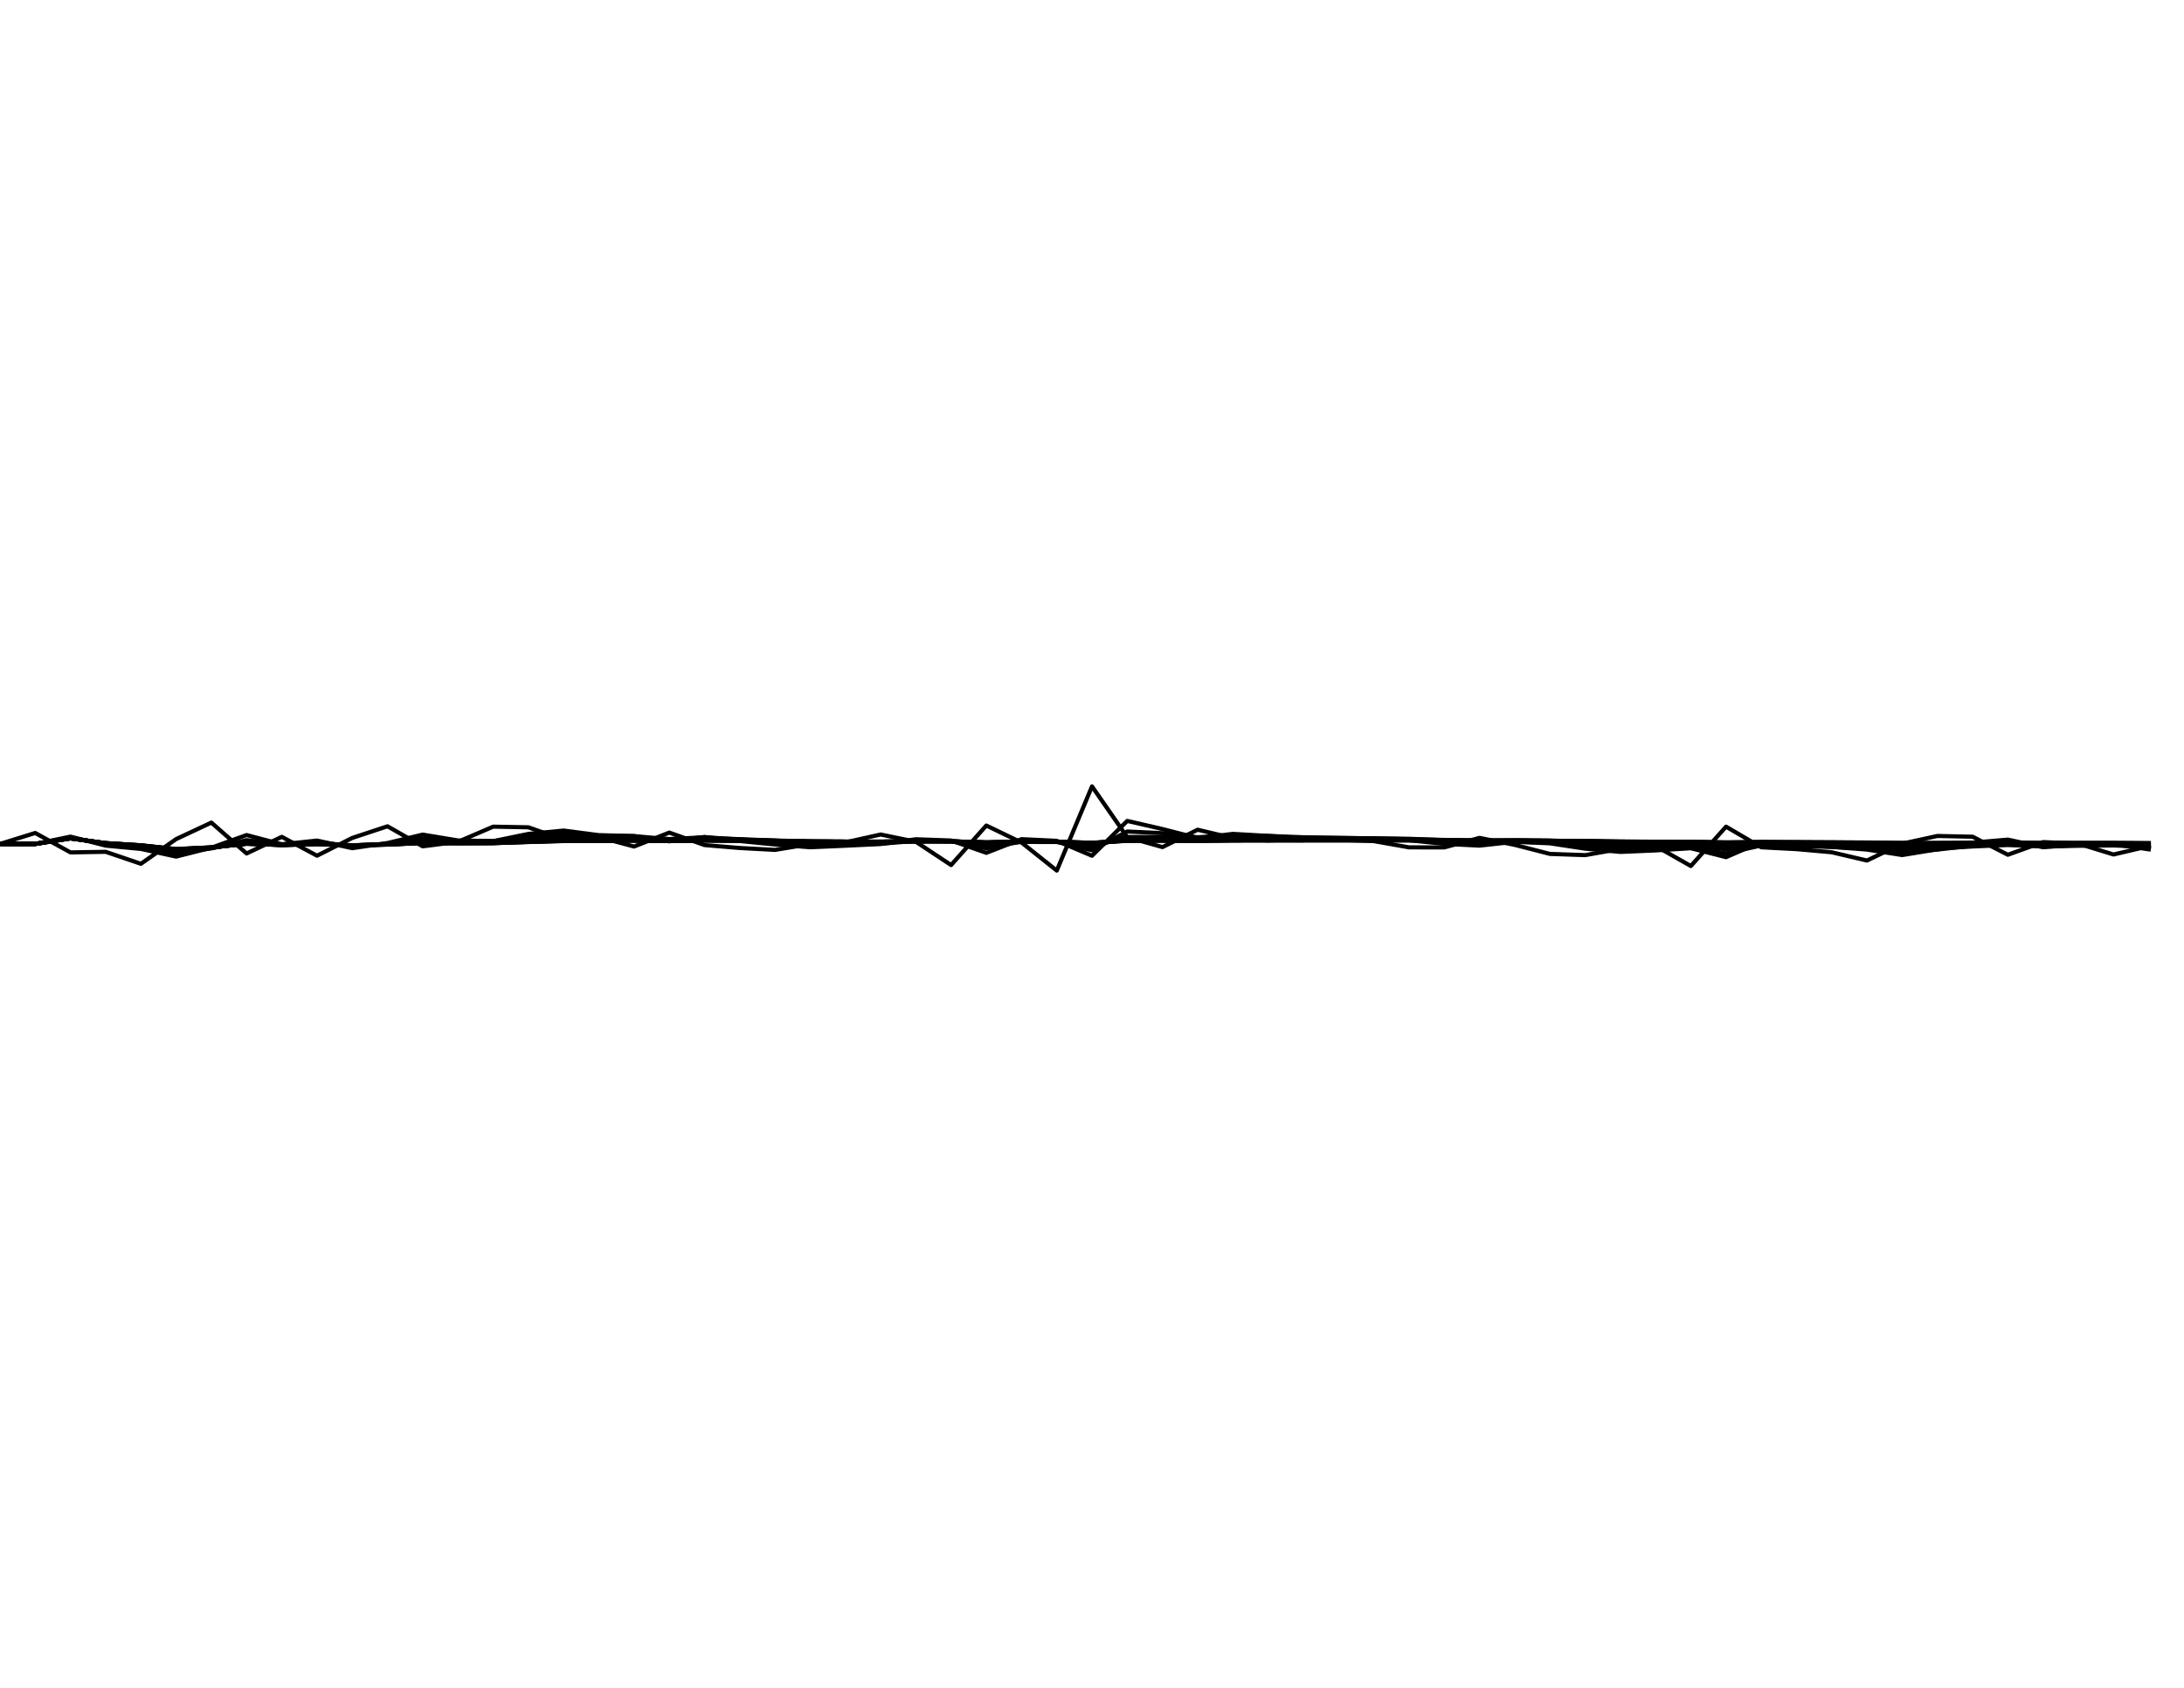
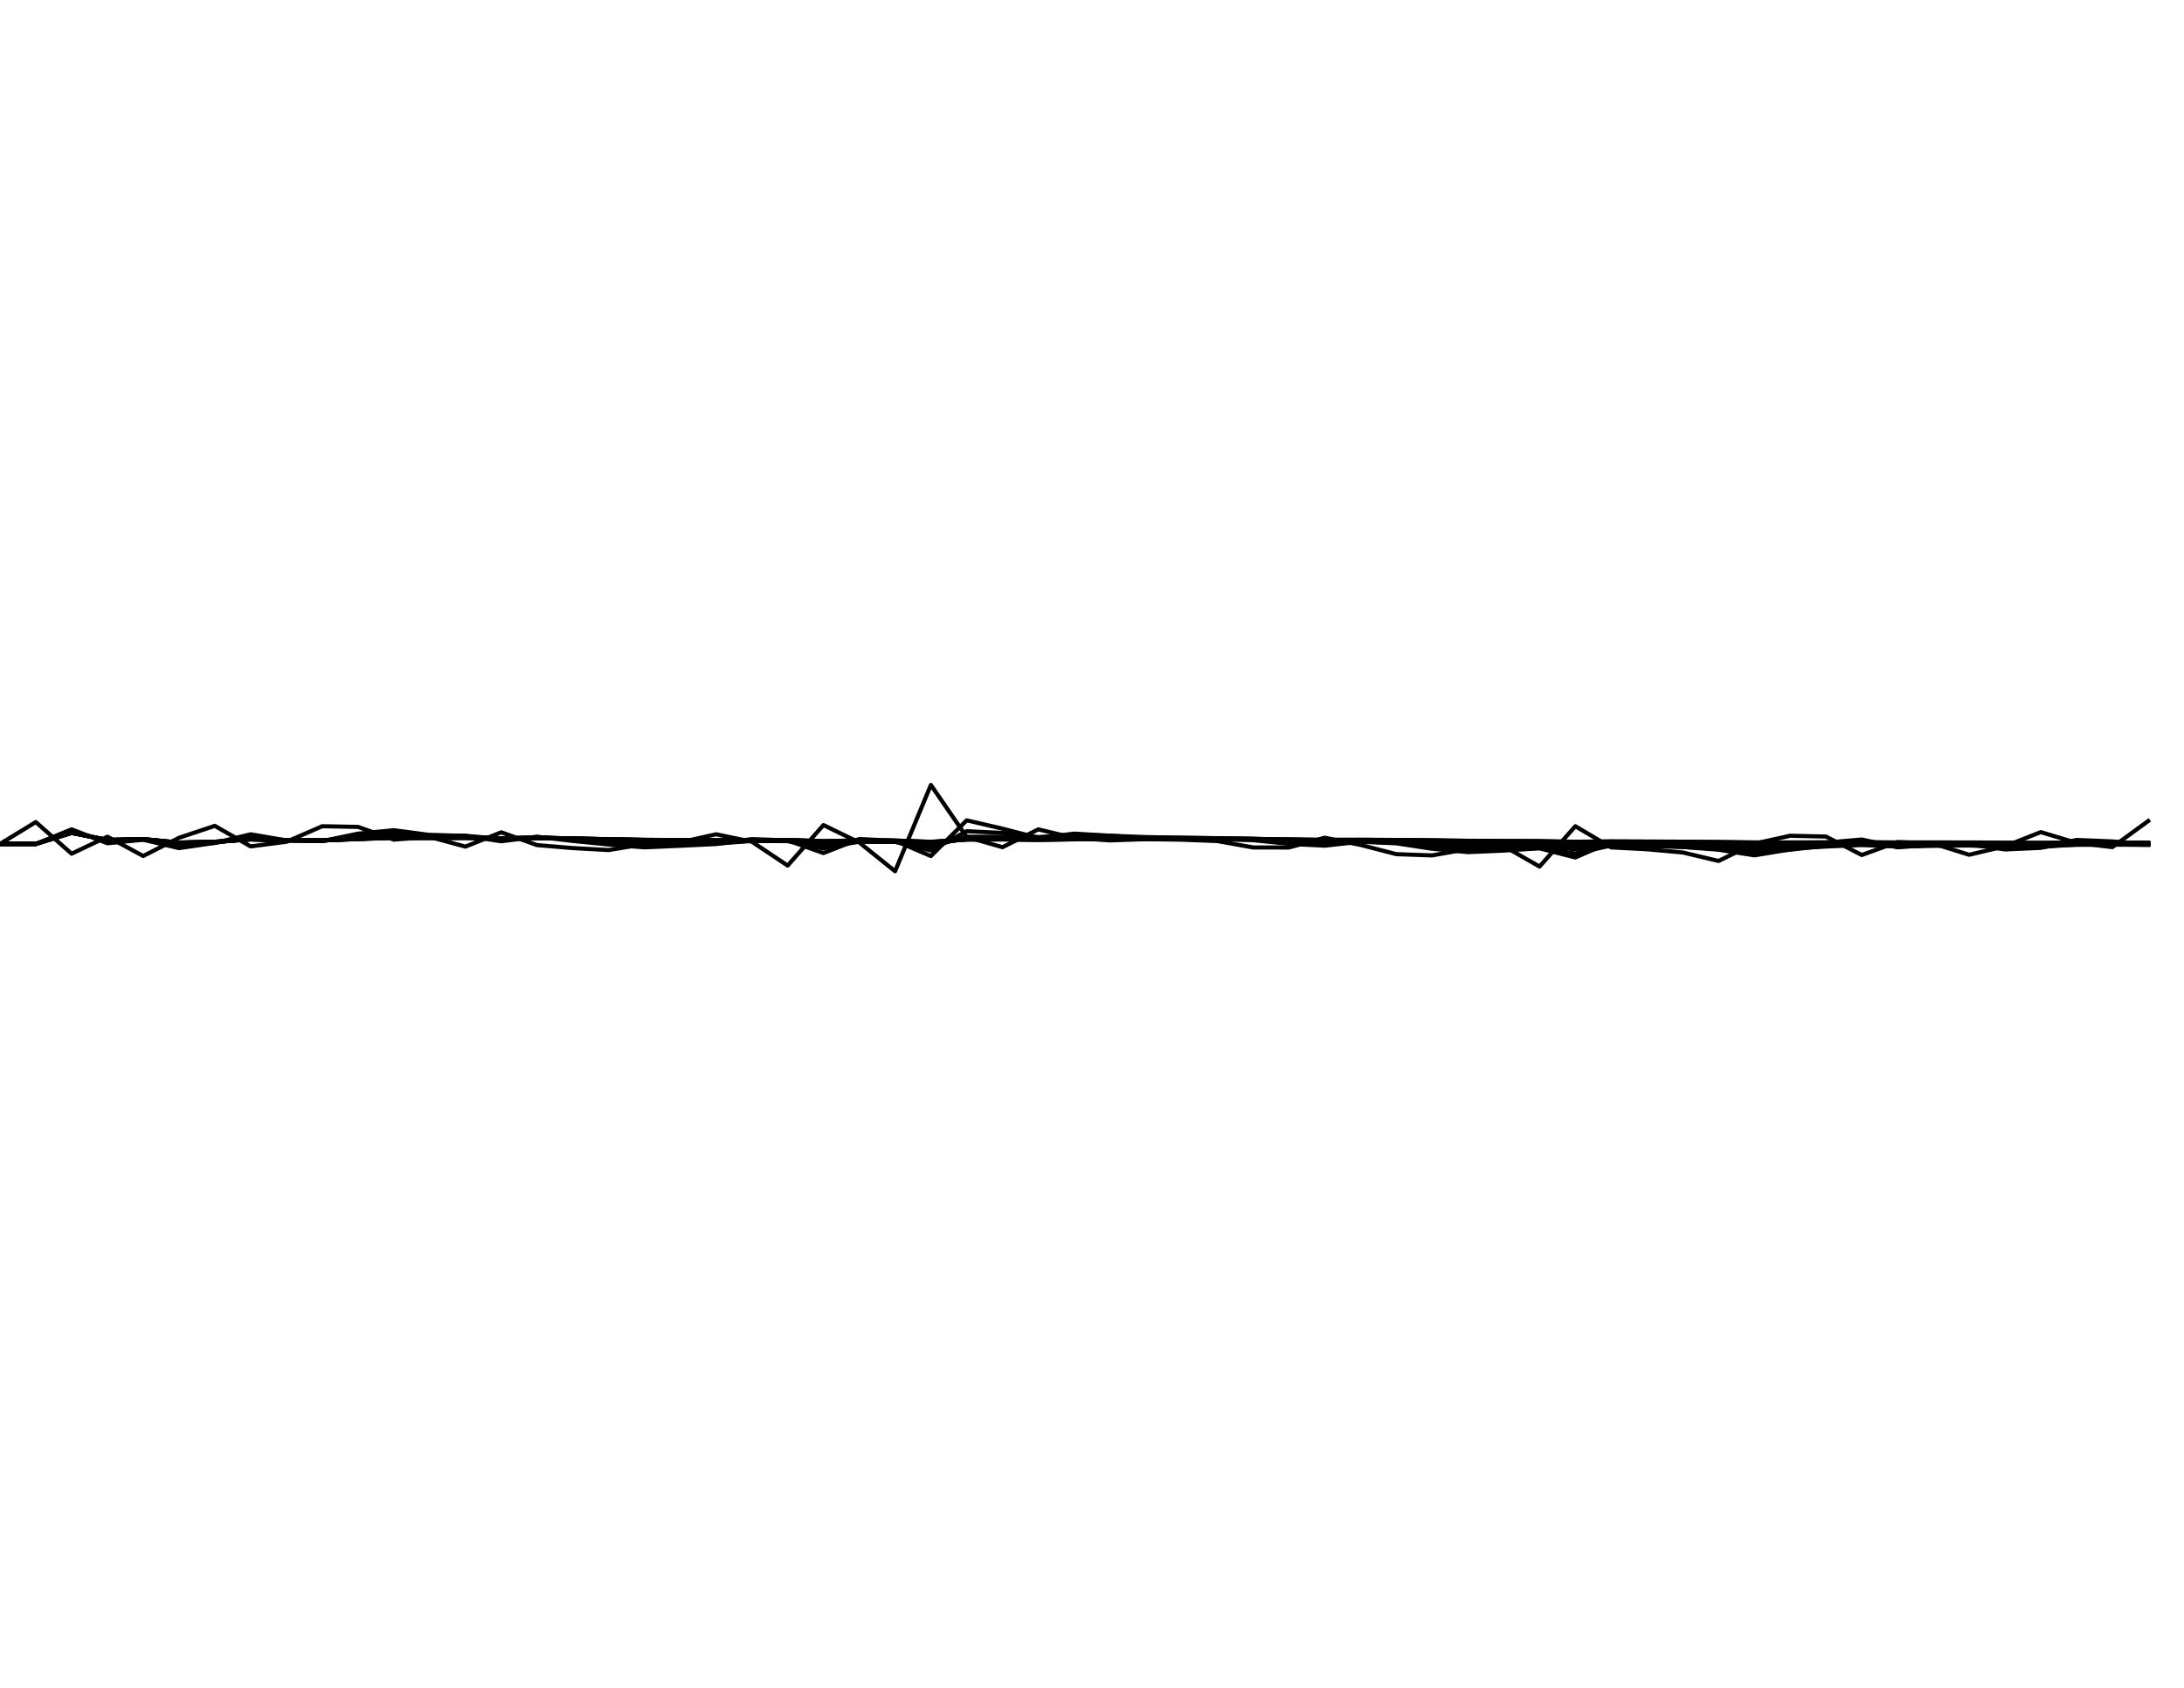
<svg xmlns="http://www.w3.org/2000/svg" width="792pt" height="612pt" viewBox="0 0 792 612" version="1.1">
  <defs>
    <style type="text/css">*{stroke-linejoin: round; stroke-linecap: butt}</style>
  </defs>
  <g id="figure_1">
    <g id="patch_1">
      <path d="M 0 612  L 792 612  L 792 0  L 0 0  z " style="fill: #ffffff" />
    </g>
    <g id="axes_1">
      <g id="line2d_1">
-         <path d="M 0 306  L 12.774 302.029  L 25.548 309.071  L 38.323 308.863  L 51.097 313.202  L 63.871 304.245  L 76.645 298.267  L 89.419 309.463  L 102.194 303.437  L 114.968 310.271  L 127.742 303.83  L 140.516 299.605  L 153.29 306.877  L 166.065 305.238  L 178.839 299.744  L 191.613 299.975  L 204.387 304.476  L 217.161 303.53  L 229.935 306.947  L 242.71 301.89  L 255.484 306.416  L 268.258 307.478  L 281.032 308.17  L 293.806 306.069  L 306.581 305.423  L 319.355 302.583  L 332.129 305.215  L 344.903 313.664  L 357.677 299.328  L 370.452 305.492  L 383.226 315.671  L 396 285.137  L 408.774 303.553  L 421.548 307.154  L 434.323 300.852  L 447.097 303.876  L 459.871 304.753  L 472.645 304.315  L 485.419 304.499  L 498.194 304.984  L 510.968 307.247  L 523.742 307.27  L 536.516 303.807  L 549.29 306.346  L 562.065 309.625  L 574.839 310.063  L 587.613 307.801  L 600.387 306.762  L 613.161 314.01  L 625.935 299.744  L 638.71 307.224  L 651.484 307.893  L 664.258 309.025  L 677.032 312.025  L 689.806 305.885  L 702.581 303.114  L 715.355 303.391  L 728.129 309.925  L 740.903 305.33  L 753.677 305.908  L 766.452 309.833  L 779.226 306.831  " clip-path="url(#p99f738ebc3)" style="fill: none; stroke: #000000; stroke-width: 1.5; stroke-linecap: square" />
+         <path d="M 0 306  L 12.984 298.075  L 25.967 309.549  L 38.951 303.374  L 51.934 310.377  L 64.918 303.776  L 77.902 299.447  L 90.885 306.899  L 103.869 305.219  L 116.852 299.588  L 129.836 299.825  L 142.82 304.438  L 155.803 303.468  L 168.787 306.97  L 181.77 301.788  L 194.754 306.426  L 207.738 307.514  L 220.721 308.224  L 233.705 306.071  L 246.689 305.408  L 259.672 302.498  L 272.656 305.195  L 285.639 313.854  L 298.623 299.163  L 311.607 305.479  L 324.59 315.911  L 337.574 284.621  L 350.557 303.492  L 363.541 307.183  L 376.525 300.724  L 389.508 303.823  L 402.492 304.722  L 415.475 304.273  L 428.459 304.462  L 441.443 304.959  L 454.426 307.278  L 467.41 307.301  L 480.393 303.752  L 493.377 306.355  L 506.361 309.715  L 519.344 310.164  L 532.328 307.846  L 545.311 306.781  L 558.295 314.209  L 571.279 299.588  L 584.262 307.254  L 597.246 307.94  L 610.23 309.1  L 623.213 312.175  L 636.197 305.882  L 649.18 303.042  L 662.164 303.326  L 675.148 310.022  L 688.131 305.314  L 701.115 305.905  L 714.098 309.928  L 727.082 306.852  L 740.066 301.717  L 753.049 305.621  L 766.033 307.159  L 779.016 297.697  " clip-path="url(#p7a6836b1bc)" style="fill: none; stroke: #000000; stroke-width: 1.5; stroke-linecap: square" />
      </g>
      <g id="line2d_2">
-         <path d="M 0 306  L 12.774 306  L 25.548 303.353  L 38.323 306.62  L 51.097 307.816  L 63.871 310.597  L 76.645 307.371  L 89.419 302.782  L 102.194 306.136  L 114.968 304.781  L 127.742 307.543  L 140.516 305.676  L 153.29 302.622  L 166.065 304.737  L 178.839 304.99  L 191.613 302.369  L 204.387 301.153  L 217.161 302.817  L 229.935 303.16  L 242.71 305.059  L 255.484 303.479  L 268.258 304.947  L 281.032 306.216  L 293.806 307.21  L 306.581 306.652  L 319.355 306.039  L 332.129 304.309  L 344.903 304.759  L 357.677 309.235  L 370.452 304.267  L 383.226 304.876  L 396 310.289  L 408.774 297.658  L 421.548 300.601  L 434.323 303.887  L 447.097 302.36  L 459.871 303.099  L 472.645 303.937  L 485.419 304.123  L 498.194 304.289  L 510.968 304.676  L 523.742 305.968  L 536.516 306.619  L 549.29 305.219  L 562.065 305.787  L 574.839 307.716  L 587.613 308.901  L 600.387 308.357  L 613.161 307.563  L 625.935 310.8  L 638.71 305.257  L 651.484 306.247  L 664.258 307.073  L 677.032 308.048  L 689.806 310.041  L 702.581 307.959  L 715.355 305.529  L 728.129 304.439  L 740.903 307.202  L 753.677 306.263  L 766.452 306.081  L 779.226 307.959  " clip-path="url(#p99f738ebc3)" style="fill: none; stroke: #000000; stroke-width: 1.5; stroke-linecap: square" />
+         <path d="M 0 306  L 12.984 306  L 25.967 300.716  L 38.951 305.763  L 51.934 304.489  L 64.918 307.528  L 77.902 305.622  L 90.885 302.51  L 103.869 304.713  L 116.852 304.965  L 129.836 302.279  L 142.82 301.033  L 155.803 302.738  L 168.787 303.089  L 181.77 305.036  L 194.754 303.417  L 207.738 304.92  L 220.721 306.222  L 233.705 307.24  L 246.689 306.668  L 259.672 306.04  L 272.656 304.267  L 285.639 304.728  L 298.623 309.315  L 311.607 304.224  L 324.59 304.848  L 337.574 310.396  L 350.557 297.451  L 363.541 300.467  L 376.525 303.834  L 389.508 302.27  L 402.492 303.027  L 415.475 303.885  L 428.459 304.077  L 441.443 304.247  L 454.426 304.643  L 467.41 305.968  L 480.393 306.635  L 493.377 305.199  L 506.361 305.782  L 519.344 307.758  L 532.328 308.973  L 545.311 308.416  L 558.295 307.602  L 571.279 310.92  L 584.262 305.239  L 597.246 306.253  L 610.23 307.1  L 623.213 308.099  L 636.197 310.141  L 649.18 308.008  L 662.164 305.518  L 675.148 304.401  L 688.131 307.232  L 701.115 306.269  L 714.098 306.083  L 727.082 308.007  L 740.066 307.419  L 753.049 304.56  L 766.033 305.096  L 779.016 306.135  " clip-path="url(#p7a6836b1bc)" style="fill: none; stroke: #000000; stroke-width: 1.5; stroke-linecap: square" />
      </g>
      <g id="line2d_3">
-         <path d="M 0 306  L 12.774 306  L 25.548 303.674  L 38.323 306.119  L 51.097 307.191  L 63.871 309.33  L 76.645 307.628  L 89.419 304.62  L 102.194 306.133  L 114.968 305.307  L 127.742 306.808  L 140.516 305.916  L 153.29 304.038  L 166.065 304.879  L 178.839 304.985  L 191.613 303.441  L 204.387 302.422  L 217.161 303.022  L 229.935 303.172  L 242.71 304.275  L 255.484 303.569  L 268.258 304.395  L 281.032 305.301  L 293.806 306.153  L 306.581 306.125  L 319.355 305.921  L 332.129 304.935  L 344.903 305.018  L 357.677 307.567  L 370.452 305.145  L 383.226 305.247  L 396 308.319  L 408.774 301.503  L 421.548 302.102  L 434.323 303.586  L 447.097 302.778  L 459.871 303.102  L 472.645 303.584  L 485.419 303.794  L 498.194 303.996  L 510.968 304.284  L 523.742 305.154  L 536.516 305.779  L 549.29 305.2  L 562.065 305.527  L 574.839 306.739  L 587.613 307.718  L 600.387 307.733  L 613.161 307.474  L 625.935 309.401  L 638.71 306.563  L 651.484 306.764  L 664.258 307.1  L 677.032 307.668  L 689.806 308.953  L 702.581 308.056  L 715.355 306.607  L 728.129 305.66  L 740.903 306.912  L 753.677 306.451  L 766.452 306.291  L 779.226 307.329  " clip-path="url(#p99f738ebc3)" style="fill: none; stroke: #000000; stroke-width: 1.5; stroke-linecap: square" />
+         <path d="M 0 306  L 12.984 306  L 25.967 301.357  L 38.951 305.069  L 51.934 304.407  L 64.918 306.531  L 77.902 305.609  L 90.885 303.629  L 103.869 304.65  L 116.852 304.825  L 129.836 303.241  L 142.82 302.218  L 155.803 302.879  L 168.787 303.053  L 181.77 304.209  L 194.754 303.496  L 207.738 304.358  L 220.721 305.284  L 233.705 306.157  L 246.689 306.128  L 259.672 305.919  L 272.656 304.908  L 285.639 304.994  L 298.623 307.606  L 311.607 305.124  L 324.59 305.228  L 337.574 308.377  L 350.557 301.392  L 363.541 302.006  L 376.525 303.526  L 389.508 302.698  L 402.492 303.03  L 415.475 303.524  L 428.459 303.739  L 441.443 303.947  L 454.426 304.242  L 467.41 305.133  L 480.393 305.774  L 493.377 305.18  L 506.361 305.515  L 519.344 306.758  L 532.328 307.761  L 545.311 307.776  L 558.295 307.51  L 571.279 309.485  L 584.262 306.577  L 597.246 306.783  L 610.23 307.127  L 623.213 307.71  L 636.197 309.027  L 649.18 308.107  L 662.164 306.622  L 675.148 305.652  L 688.131 306.935  L 701.115 306.462  L 714.098 306.298  L 727.082 307.362  L 740.066 307.209  L 753.049 305.593  L 766.033 305.6  L 779.016 306.049  " clip-path="url(#p7a6836b1bc)" style="fill: none; stroke: #000000; stroke-width: 1.5; stroke-linecap: square" />
      </g>
      <g id="line2d_4">
-         <path d="M 0 306  L 12.774 306  L 25.548 303.843  L 38.323 305.895  L 51.097 306.839  L 63.871 308.586  L 76.645 307.518  L 89.419 305.423  L 102.194 306.28  L 114.968 305.707  L 127.742 306.589  L 140.516 306.074  L 153.29 304.897  L 166.065 305.249  L 178.839 305.247  L 191.613 304.301  L 204.387 303.567  L 217.161 303.72  L 229.935 303.688  L 242.71 304.226  L 255.484 303.843  L 268.258 304.263  L 281.032 304.786  L 293.806 305.335  L 306.581 305.453  L 319.355 305.449  L 332.129 304.987  L 344.903 305.024  L 357.677 306.41  L 370.452 305.275  L 383.226 305.31  L 396 306.967  L 408.774 303.475  L 421.548 303.486  L 434.323 304.073  L 447.097 303.555  L 459.871 303.603  L 472.645 303.781  L 485.419 303.866  L 498.194 303.97  L 510.968 304.129  L 523.742 304.627  L 536.516 305.046  L 549.29 304.849  L 562.065 305.091  L 574.839 305.814  L 587.613 306.493  L 600.387 306.706  L 613.161 306.719  L 625.935 307.886  L 638.71 306.588  L 651.484 306.689  L 664.258 306.884  L 677.032 307.227  L 689.806 307.993  L 702.581 307.656  L 715.355 306.932  L 728.129 306.367  L 740.903 306.938  L 753.677 306.682  L 766.452 306.554  L 779.226 307.082  " clip-path="url(#p99f738ebc3)" style="fill: none; stroke: #000000; stroke-width: 1.5; stroke-linecap: square" />
+         <path d="M 0 306  L 12.984 306  L 25.967 301.694  L 38.951 304.777  L 51.934 304.33  L 64.918 305.99  L 77.902 305.445  L 90.885 304.087  L 103.869 304.684  L 116.852 304.791  L 129.836 303.786  L 142.82 303.045  L 155.803 303.299  L 168.787 303.329  L 181.77 303.964  L 194.754 303.59  L 207.738 304.072  L 220.721 304.65  L 233.705 305.245  L 246.689 305.381  L 259.672 305.386  L 272.656 304.914  L 285.639 304.96  L 298.623 306.402  L 311.607 305.232  L 324.59 305.272  L 337.574 306.984  L 350.557 303.387  L 363.541 303.404  L 376.525 304.009  L 389.508 303.483  L 402.492 303.538  L 415.475 303.727  L 428.459 303.813  L 441.443 303.92  L 454.426 304.082  L 467.41 304.593  L 480.393 305.022  L 493.377 304.82  L 506.361 305.069  L 519.344 305.81  L 532.328 306.506  L 545.311 306.724  L 558.295 306.737  L 571.279 307.932  L 584.262 306.602  L 597.246 306.706  L 610.23 306.906  L 623.213 307.257  L 636.197 308.043  L 649.18 307.697  L 662.164 306.955  L 675.148 306.376  L 688.131 306.961  L 701.115 306.699  L 714.098 306.568  L 727.082 307.109  L 740.066 307.069  L 753.049 306.209  L 766.033 306.128  L 779.016 306.295  " clip-path="url(#p7a6836b1bc)" style="fill: none; stroke: #000000; stroke-width: 1.5; stroke-linecap: square" />
      </g>
      <g id="line2d_5">
-         <path d="M 0 306  L 12.774 306  L 25.548 303.928  L 38.323 305.793  L 51.097 306.663  L 63.871 308.207  L 76.645 307.396  L 89.419 305.729  L 102.194 306.349  L 114.968 305.903  L 127.742 306.529  L 140.516 306.164  L 153.29 305.322  L 166.065 305.513  L 178.839 305.48  L 191.613 304.826  L 204.387 304.289  L 217.161 304.309  L 229.935 304.227  L 242.71 304.507  L 255.484 304.243  L 268.258 304.458  L 281.032 304.752  L 293.806 305.081  L 306.581 305.175  L 319.355 305.198  L 332.129 304.955  L 344.903 304.979  L 357.677 305.77  L 370.452 305.188  L 383.226 305.215  L 396 306.147  L 408.774 304.284  L 421.548 304.22  L 434.323 304.477  L 447.097 304.161  L 459.871 304.136  L 472.645 304.189  L 485.419 304.2  L 498.194 304.226  L 510.968 304.291  L 523.742 304.543  L 536.516 304.776  L 549.29 304.693  L 562.065 304.834  L 574.839 305.239  L 587.613 305.647  L 600.387 305.829  L 613.161 305.908  L 625.935 306.59  L 638.71 306.014  L 651.484 306.116  L 664.258 306.265  L 677.032 306.497  L 689.806 306.96  L 702.581 306.87  L 715.355 306.556  L 728.129 306.291  L 740.903 306.595  L 753.677 306.489  L 766.452 306.441  L 779.226 306.724  " clip-path="url(#p99f738ebc3)" style="fill: none; stroke: #000000; stroke-width: 1.5; stroke-linecap: square" />
+         <path d="M 0 306  L 12.984 306  L 25.967 301.865  L 38.951 304.651  L 51.934 304.289  L 64.918 305.726  L 77.902 305.327  L 90.885 304.254  L 103.869 304.693  L 116.852 304.773  L 129.836 304.031  L 142.82 303.463  L 155.803 303.588  L 168.787 303.573  L 181.77 303.974  L 194.754 303.725  L 207.738 304.024  L 220.721 304.4  L 233.705 304.802  L 246.689 304.932  L 259.672 304.98  L 272.656 304.734  L 285.639 304.779  L 298.623 305.651  L 311.607 305.036  L 324.59 305.077  L 337.574 306.083  L 350.557 304.108  L 363.541 304.052  L 376.525 304.335  L 389.508 304.011  L 402.492 303.994  L 415.475 304.059  L 428.459 304.078  L 441.443 304.111  L 454.426 304.185  L 467.41 304.454  L 480.393 304.7  L 493.377 304.618  L 506.361 304.768  L 519.344 305.191  L 532.328 305.616  L 545.311 305.806  L 558.295 305.889  L 571.279 306.595  L 584.262 306.002  L 597.246 306.108  L 610.23 306.262  L 623.213 306.502  L 636.197 306.979  L 649.18 306.887  L 662.164 306.564  L 675.148 306.292  L 688.131 306.605  L 701.115 306.497  L 714.098 306.447  L 727.082 306.739  L 740.066 306.748  L 753.049 306.328  L 766.033 306.269  L 779.016 306.343  " clip-path="url(#p7a6836b1bc)" style="fill: none; stroke: #000000; stroke-width: 1.5; stroke-linecap: square" />
      </g>
      <g id="line2d_6">
-         <path d="M 0 306  L 12.774 306  L 25.548 303.971  L 38.323 305.745  L 51.097 306.576  L 63.871 308.019  L 76.645 307.32  L 89.419 305.852  L 102.194 306.375  L 114.968 305.989  L 127.742 306.506  L 140.516 306.206  L 153.29 305.516  L 166.065 305.65  L 178.839 305.612  L 191.613 305.091  L 204.387 304.657  L 217.161 304.642  L 229.935 304.555  L 242.71 304.736  L 255.484 304.528  L 268.258 304.662  L 281.032 304.856  L 293.806 305.079  L 306.581 305.144  L 319.355 305.162  L 332.129 305  L 344.903 305.013  L 357.677 305.535  L 370.452 305.167  L 383.226 305.186  L 396 305.788  L 408.774 304.619  L 421.548 304.559  L 434.323 304.702  L 447.097 304.493  L 459.871 304.46  L 472.645 304.475  L 485.419 304.467  L 498.194 304.469  L 510.968 304.495  L 523.742 304.635  L 536.516 304.769  L 549.29 304.721  L 562.065 304.801  L 574.839 305.04  L 587.613 305.287  L 600.387 305.409  L 613.161 305.475  L 625.935 305.886  L 638.71 305.592  L 651.484 305.669  L 664.258 305.775  L 677.032 305.928  L 689.806 306.214  L 702.581 306.199  L 715.355 306.055  L 728.129 305.932  L 740.903 306.116  L 753.677 306.08  L 766.452 306.072  L 779.226 306.244  " clip-path="url(#p99f738ebc3)" style="fill: none; stroke: #000000; stroke-width: 1.5; stroke-linecap: square" />
+         <path d="M 0 306  L 12.984 306  L 25.967 301.951  L 38.951 304.594  L 51.934 304.269  L 64.918 305.599  L 77.902 305.261  L 90.885 304.318  L 103.869 304.692  L 116.852 304.761  L 129.836 304.137  L 142.82 303.655  L 155.803 303.737  L 168.787 303.71  L 181.77 304.014  L 194.754 303.817  L 207.738 304.038  L 220.721 304.321  L 233.705 304.626  L 246.689 304.736  L 259.672 304.785  L 272.656 304.623  L 285.639 304.662  L 298.623 305.28  L 311.607 304.879  L 324.59 304.917  L 337.574 305.607  L 350.557 304.315  L 363.541 304.265  L 376.525 304.438  L 389.508 304.221  L 402.492 304.199  L 415.475 304.228  L 428.459 304.231  L 441.443 304.243  L 454.426 304.282  L 467.41 304.443  L 480.393 304.595  L 493.377 304.551  L 506.361 304.644  L 519.344 304.905  L 532.328 305.174  L 545.311 305.309  L 558.295 305.383  L 571.279 305.823  L 584.262 305.514  L 597.246 305.6  L 610.23 305.714  L 623.213 305.878  L 636.197 306.181  L 649.18 306.167  L 662.164 306.018  L 675.148 305.891  L 688.131 306.085  L 701.115 306.049  L 714.098 306.042  L 727.082 306.223  L 740.066 306.252  L 753.049 306.043  L 766.033 306.024  L 779.016 306.076  " clip-path="url(#p7a6836b1bc)" style="fill: none; stroke: #000000; stroke-width: 1.5; stroke-linecap: square" />
      </g>
      <g id="line2d_7">
-         <path d="M 0 306  L 12.774 306  L 25.548 303.993  L 38.323 305.722  L 51.097 306.533  L 63.871 307.926  L 76.645 307.279  L 89.419 305.906  L 102.194 306.385  L 114.968 306.028  L 127.742 306.495  L 140.516 306.226  L 153.29 305.606  L 166.065 305.717  L 178.839 305.678  L 191.613 305.219  L 204.387 304.836  L 217.161 304.811  L 229.935 304.725  L 242.71 304.867  L 255.484 304.685  L 268.258 304.787  L 281.032 304.939  L 293.806 305.115  L 306.581 305.166  L 319.355 305.179  L 332.129 305.05  L 344.903 305.058  L 357.677 305.463  L 370.452 305.181  L 383.226 305.195  L 396 305.654  L 408.774 304.774  L 421.548 304.723  L 434.323 304.822  L 447.097 304.662  L 459.871 304.631  L 472.645 304.636  L 485.419 304.624  L 498.194 304.619  L 510.968 304.633  L 523.742 304.728  L 536.516 304.819  L 549.29 304.783  L 562.065 304.838  L 574.839 305.002  L 587.613 305.174  L 600.387 305.262  L 613.161 305.312  L 625.935 305.597  L 638.71 305.407  L 651.484 305.466  L 664.258 305.543  L 677.032 305.652  L 689.806 305.85  L 702.581 305.851  L 715.355 305.768  L 728.129 305.696  L 740.903 305.822  L 753.677 305.808  L 766.452 305.811  L 779.226 305.928  " clip-path="url(#p99f738ebc3)" style="fill: none; stroke: #000000; stroke-width: 1.5; stroke-linecap: square" />
+         <path d="M 0 306  L 12.984 306  L 25.967 301.994  L 38.951 304.567  L 51.934 304.259  L 64.918 305.536  L 77.902 305.227  L 90.885 304.346  L 103.869 304.69  L 116.852 304.754  L 129.836 304.186  L 142.82 303.745  L 155.803 303.81  L 168.787 303.78  L 181.77 304.041  L 194.754 303.867  L 207.738 304.054  L 220.721 304.295  L 233.705 304.556  L 246.689 304.652  L 259.672 304.698  L 272.656 304.569  L 285.639 304.605  L 298.623 305.11  L 311.607 304.795  L 324.59 304.83  L 337.574 305.382  L 350.557 304.376  L 363.541 304.334  L 376.525 304.465  L 389.508 304.297  L 402.492 304.276  L 415.475 304.295  L 428.459 304.295  L 441.443 304.301  L 454.426 304.328  L 467.41 304.445  L 480.393 304.556  L 493.377 304.525  L 506.361 304.594  L 519.344 304.783  L 532.328 304.979  L 545.311 305.082  L 558.295 305.142  L 571.279 305.458  L 584.262 305.256  L 597.246 305.324  L 610.23 305.412  L 623.213 305.534  L 636.197 305.752  L 649.18 305.756  L 662.164 305.669  L 675.148 305.595  L 688.131 305.734  L 701.115 305.721  L 714.098 305.726  L 727.082 305.854  L 740.066 305.884  L 753.049 305.76  L 766.033 305.756  L 779.016 305.797  " clip-path="url(#p7a6836b1bc)" style="fill: none; stroke: #000000; stroke-width: 1.5; stroke-linecap: square" />
      </g>
      <g id="line2d_8">
-         <path d="M 0 306  L 12.774 306  L 25.548 304.004  L 38.323 305.711  L 51.097 306.512  L 63.871 307.879  L 76.645 307.257  L 89.419 305.93  L 102.194 306.389  L 114.968 306.047  L 127.742 306.49  L 140.516 306.235  L 153.29 305.649  L 166.065 305.75  L 178.839 305.71  L 191.613 305.282  L 204.387 304.922  L 217.161 304.894  L 229.935 304.811  L 242.71 304.934  L 255.484 304.766  L 268.258 304.853  L 281.032 304.987  L 293.806 305.142  L 306.581 305.186  L 319.355 305.197  L 332.129 305.082  L 344.903 305.088  L 357.677 305.441  L 370.452 305.197  L 383.226 305.208  L 396 305.603  L 408.774 304.849  L 421.548 304.803  L 434.323 304.885  L 447.097 304.747  L 459.871 304.718  L 472.645 304.719  L 485.419 304.707  L 498.194 304.7  L 510.968 304.709  L 523.742 304.785  L 536.516 304.858  L 549.29 304.828  L 562.065 304.871  L 574.839 305.004  L 587.613 305.143  L 600.387 305.214  L 613.161 305.256  L 625.935 305.485  L 638.71 305.337  L 651.484 305.385  L 664.258 305.447  L 677.032 305.536  L 689.806 305.693  L 702.581 305.698  L 715.355 305.637  L 728.129 305.584  L 740.903 305.685  L 753.677 305.676  L 766.452 305.682  L 779.226 305.774  " clip-path="url(#p99f738ebc3)" style="fill: none; stroke: #000000; stroke-width: 1.5; stroke-linecap: square" />
+         <path d="M 0 306  L 12.984 306  L 25.967 302.015  L 38.951 304.554  L 51.934 304.254  L 64.918 305.505  L 77.902 305.209  L 90.885 304.359  L 103.869 304.689  L 116.852 304.75  L 129.836 304.208  L 142.82 303.788  L 155.803 303.845  L 168.787 303.814  L 181.77 304.056  L 194.754 303.893  L 207.738 304.065  L 220.721 304.286  L 233.705 304.525  L 246.689 304.615  L 259.672 304.659  L 272.656 304.544  L 285.639 304.577  L 298.623 305.031  L 311.607 304.754  L 324.59 304.787  L 337.574 305.276  L 350.557 304.397  L 363.541 304.359  L 376.525 304.472  L 389.508 304.327  L 402.492 304.308  L 415.475 304.323  L 428.459 304.321  L 441.443 304.326  L 454.426 304.348  L 467.41 304.445  L 480.393 304.539  L 493.377 304.513  L 506.361 304.571  L 519.344 304.729  L 532.328 304.892  L 545.311 304.979  L 558.295 305.031  L 571.279 305.292  L 584.262 305.133  L 597.246 305.191  L 610.23 305.265  L 623.213 305.367  L 636.197 305.545  L 649.18 305.554  L 662.164 305.49  L 675.148 305.436  L 688.131 305.549  L 701.115 305.543  L 714.098 305.552  L 727.082 305.656  L 740.066 305.684  L 753.049 305.592  L 766.033 305.593  L 779.016 305.628  " clip-path="url(#p7a6836b1bc)" style="fill: none; stroke: #000000; stroke-width: 1.5; stroke-linecap: square" />
      </g>
      <g id="line2d_9">
-         <path d="M 0 306  L 12.774 306  L 25.548 304.009  L 38.323 305.705  L 51.097 306.501  L 63.871 307.856  L 76.645 307.246  L 89.419 305.942  L 102.194 306.391  L 114.968 306.055  L 127.742 306.487  L 140.516 306.239  L 153.29 305.67  L 166.065 305.766  L 178.839 305.727  L 191.613 305.312  L 204.387 304.965  L 217.161 304.935  L 229.935 304.853  L 242.71 304.969  L 255.484 304.807  L 268.258 304.888  L 281.032 305.012  L 293.806 305.158  L 306.581 305.198  L 319.355 305.208  L 332.129 305.1  L 344.903 305.104  L 357.677 305.433  L 370.452 305.206  L 383.226 305.217  L 396 305.582  L 408.774 304.887  L 421.548 304.843  L 434.323 304.917  L 447.097 304.79  L 459.871 304.762  L 472.645 304.762  L 485.419 304.749  L 498.194 304.742  L 510.968 304.748  L 523.742 304.816  L 536.516 304.881  L 549.29 304.853  L 562.065 304.891  L 574.839 305.01  L 587.613 305.133  L 600.387 305.198  L 613.161 305.234  L 625.935 305.438  L 638.71 305.308  L 651.484 305.351  L 664.258 305.407  L 677.032 305.485  L 689.806 305.625  L 702.581 305.63  L 715.355 305.578  L 728.129 305.534  L 740.903 305.622  L 753.677 305.616  L 766.452 305.622  L 779.226 305.702  " clip-path="url(#p99f738ebc3)" style="fill: none; stroke: #000000; stroke-width: 1.5; stroke-linecap: square" />
+         <path d="M 0 306  L 12.984 306  L 25.967 302.026  L 38.951 304.547  L 51.934 304.251  L 64.918 305.49  L 77.902 305.2  L 90.885 304.365  L 103.869 304.688  L 116.852 304.748  L 129.836 304.219  L 142.82 303.809  L 155.803 303.863  L 168.787 303.832  L 181.77 304.064  L 194.754 303.906  L 207.738 304.07  L 220.721 304.282  L 233.705 304.511  L 246.689 304.597  L 259.672 304.64  L 272.656 304.532  L 285.639 304.564  L 298.623 304.993  L 311.607 304.734  L 324.59 304.766  L 337.574 305.224  L 350.557 304.405  L 363.541 304.37  L 376.525 304.474  L 389.508 304.339  L 402.492 304.321  L 415.475 304.335  L 428.459 304.333  L 441.443 304.337  L 454.426 304.356  L 467.41 304.446  L 480.393 304.53  L 493.377 304.508  L 506.361 304.56  L 519.344 304.703  L 532.328 304.851  L 545.311 304.931  L 558.295 304.979  L 571.279 305.214  L 584.262 305.074  L 597.246 305.127  L 610.23 305.195  L 623.213 305.287  L 636.197 305.446  L 649.18 305.456  L 662.164 305.402  L 675.148 305.357  L 688.131 305.458  L 701.115 305.455  L 714.098 305.464  L 727.082 305.556  L 740.066 305.582  L 753.049 305.505  L 766.033 305.507  L 779.016 305.54  " clip-path="url(#p7a6836b1bc)" style="fill: none; stroke: #000000; stroke-width: 1.5; stroke-linecap: square" />
      </g>
    </g>
  </g>
  <defs>
-     <clipPath id="p99f738ebc3">
+     <clipPath id="p7a6836b1bc">
      <rect x="0" y="0" width="792" height="612" />
    </clipPath>
  </defs>
</svg>
